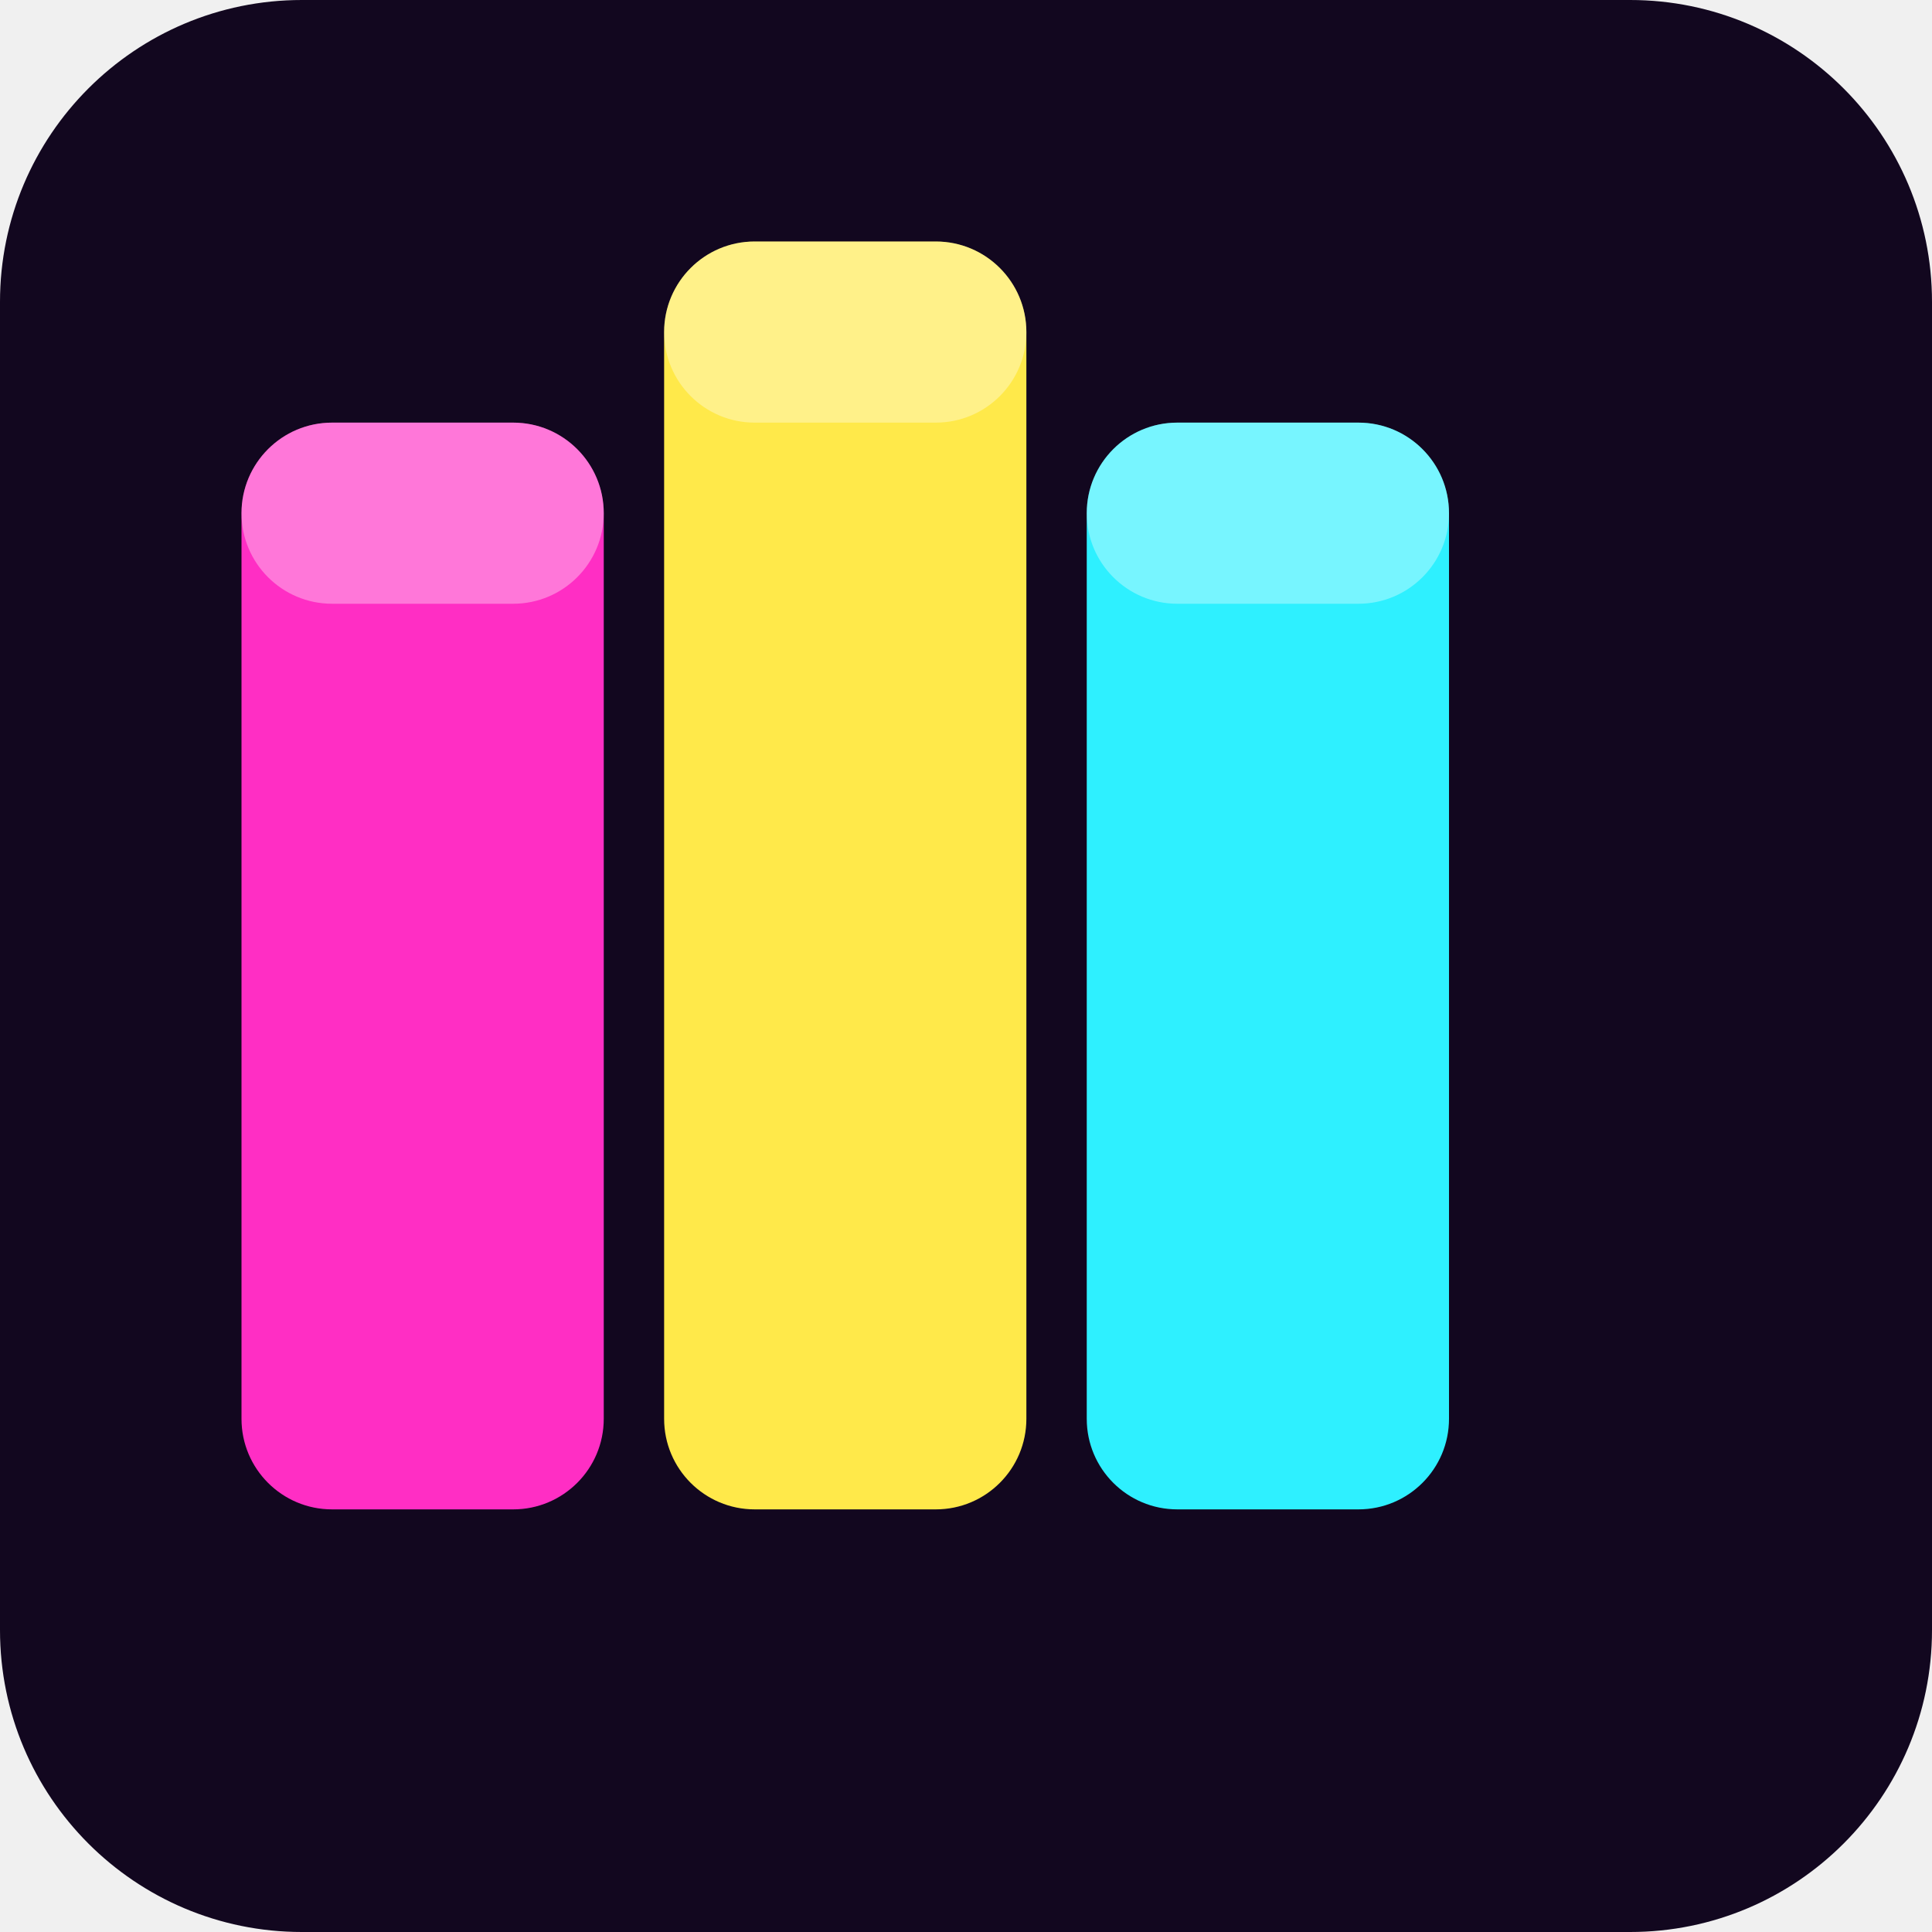
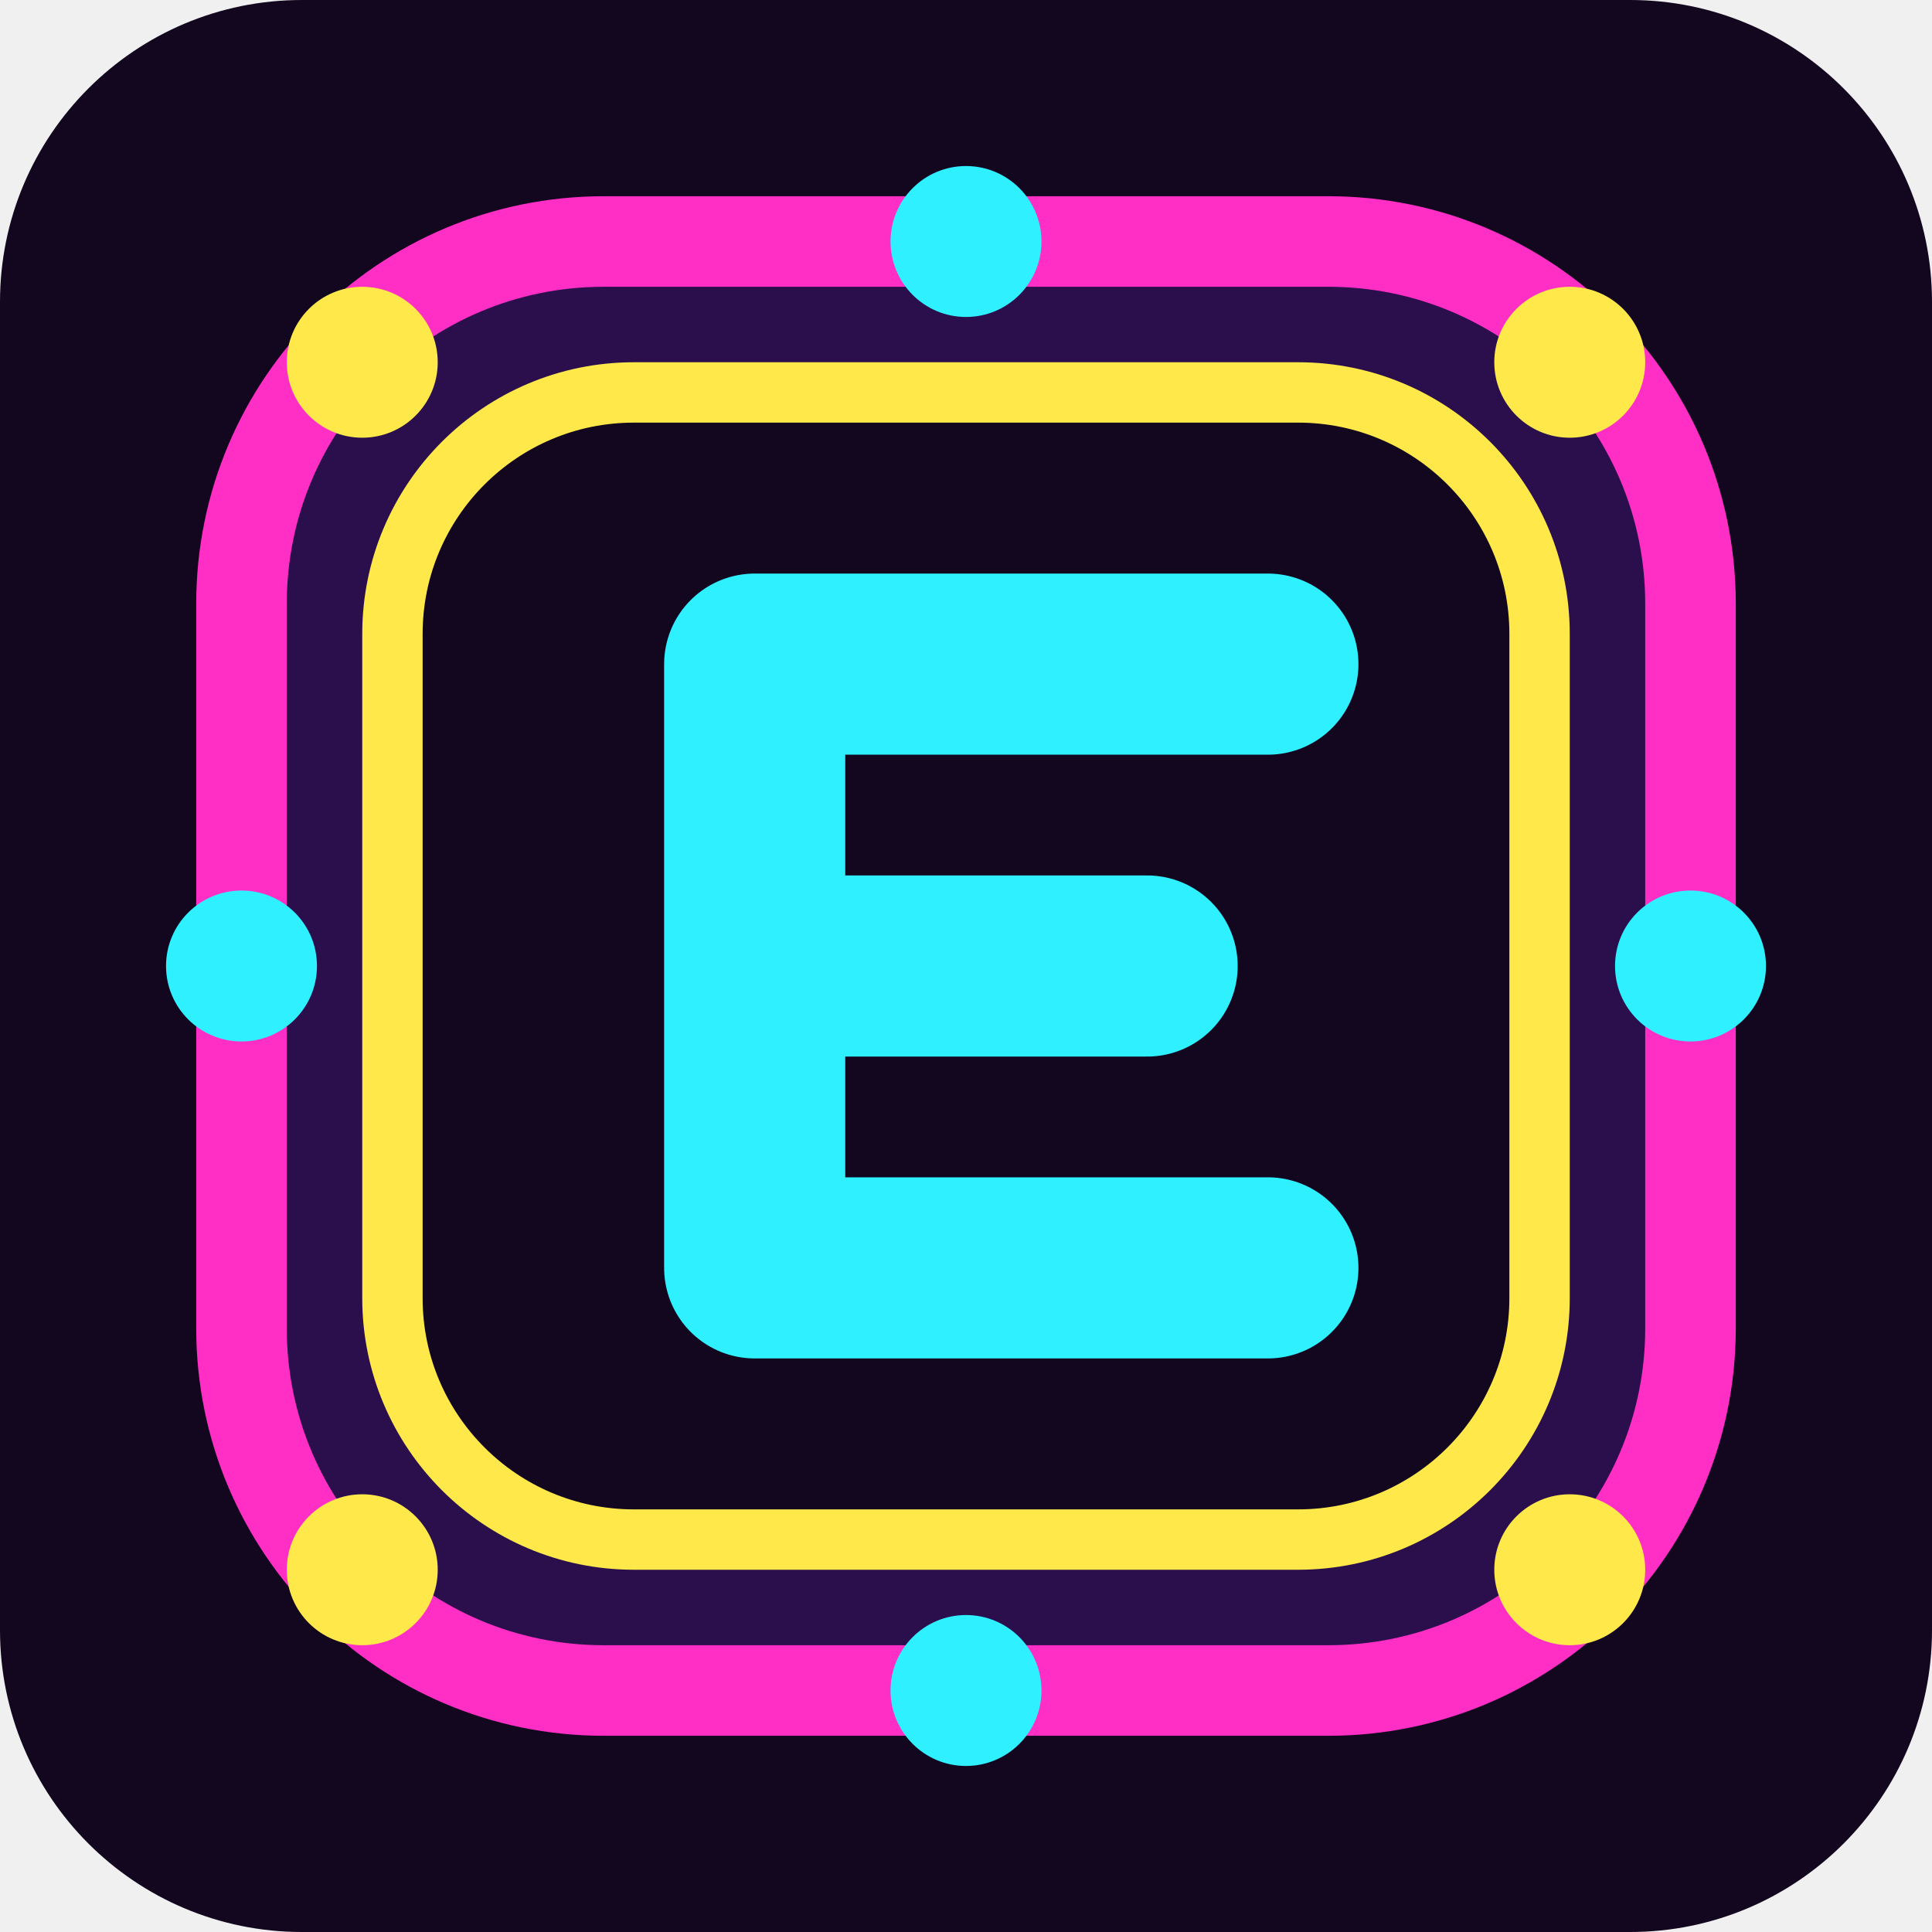
<svg xmlns="http://www.w3.org/2000/svg" viewBox="0 0 64 64">
  <rect width="64" height="64" rx="10" fill="#12071f" />
-   <rect x="8" y="14" width="12" height="36" rx="3" fill="#ff2ec4" />
-   <rect x="22" y="8" width="12" height="42" rx="3" fill="#ffe94a" />
-   <rect x="36" y="14" width="12" height="36" rx="3" fill="#2ef0ff" />
-   <rect x="8" y="14" width="12" height="6" rx="3" fill="#ffffff" opacity="0.35" />
-   <rect x="22" y="8" width="12" height="6" rx="3" fill="#ffffff" opacity="0.35" />
-   <rect x="36" y="14" width="12" height="6" rx="3" fill="#ffffff" opacity="0.35" />
+   <rect x="8" y="8" width="48" height="48" rx="12" fill="#2b0f4c" stroke="#ff2ec4" stroke-width="3" />
+   <rect x="13" y="13" width="38" height="38" rx="8" fill="#12071f" stroke="#ffe94a" stroke-width="2" />
+   <path d="M25 22H42M25 32H38M25 42H42M25 22V42" fill="none" stroke="#2ef0ff" stroke-width="6" stroke-linecap="round" stroke-linejoin="round" />
+   <circle cx="12" cy="12" r="2.5" fill="#ffe94a" />
+   <circle cx="32" cy="8" r="2.5" fill="#2ef0ff" />
+   <circle cx="52" cy="12" r="2.5" fill="#ffe94a" />
+   <circle cx="56" cy="32" r="2.5" fill="#2ef0ff" />
+   <circle cx="52" cy="52" r="2.5" fill="#ffe94a" />
+   <circle cx="32" cy="56" r="2.5" fill="#2ef0ff" />
+   <circle cx="12" cy="52" r="2.5" fill="#ffe94a" />
+   <circle cx="8" cy="32" r="2.5" fill="#2ef0ff" />
</svg>
